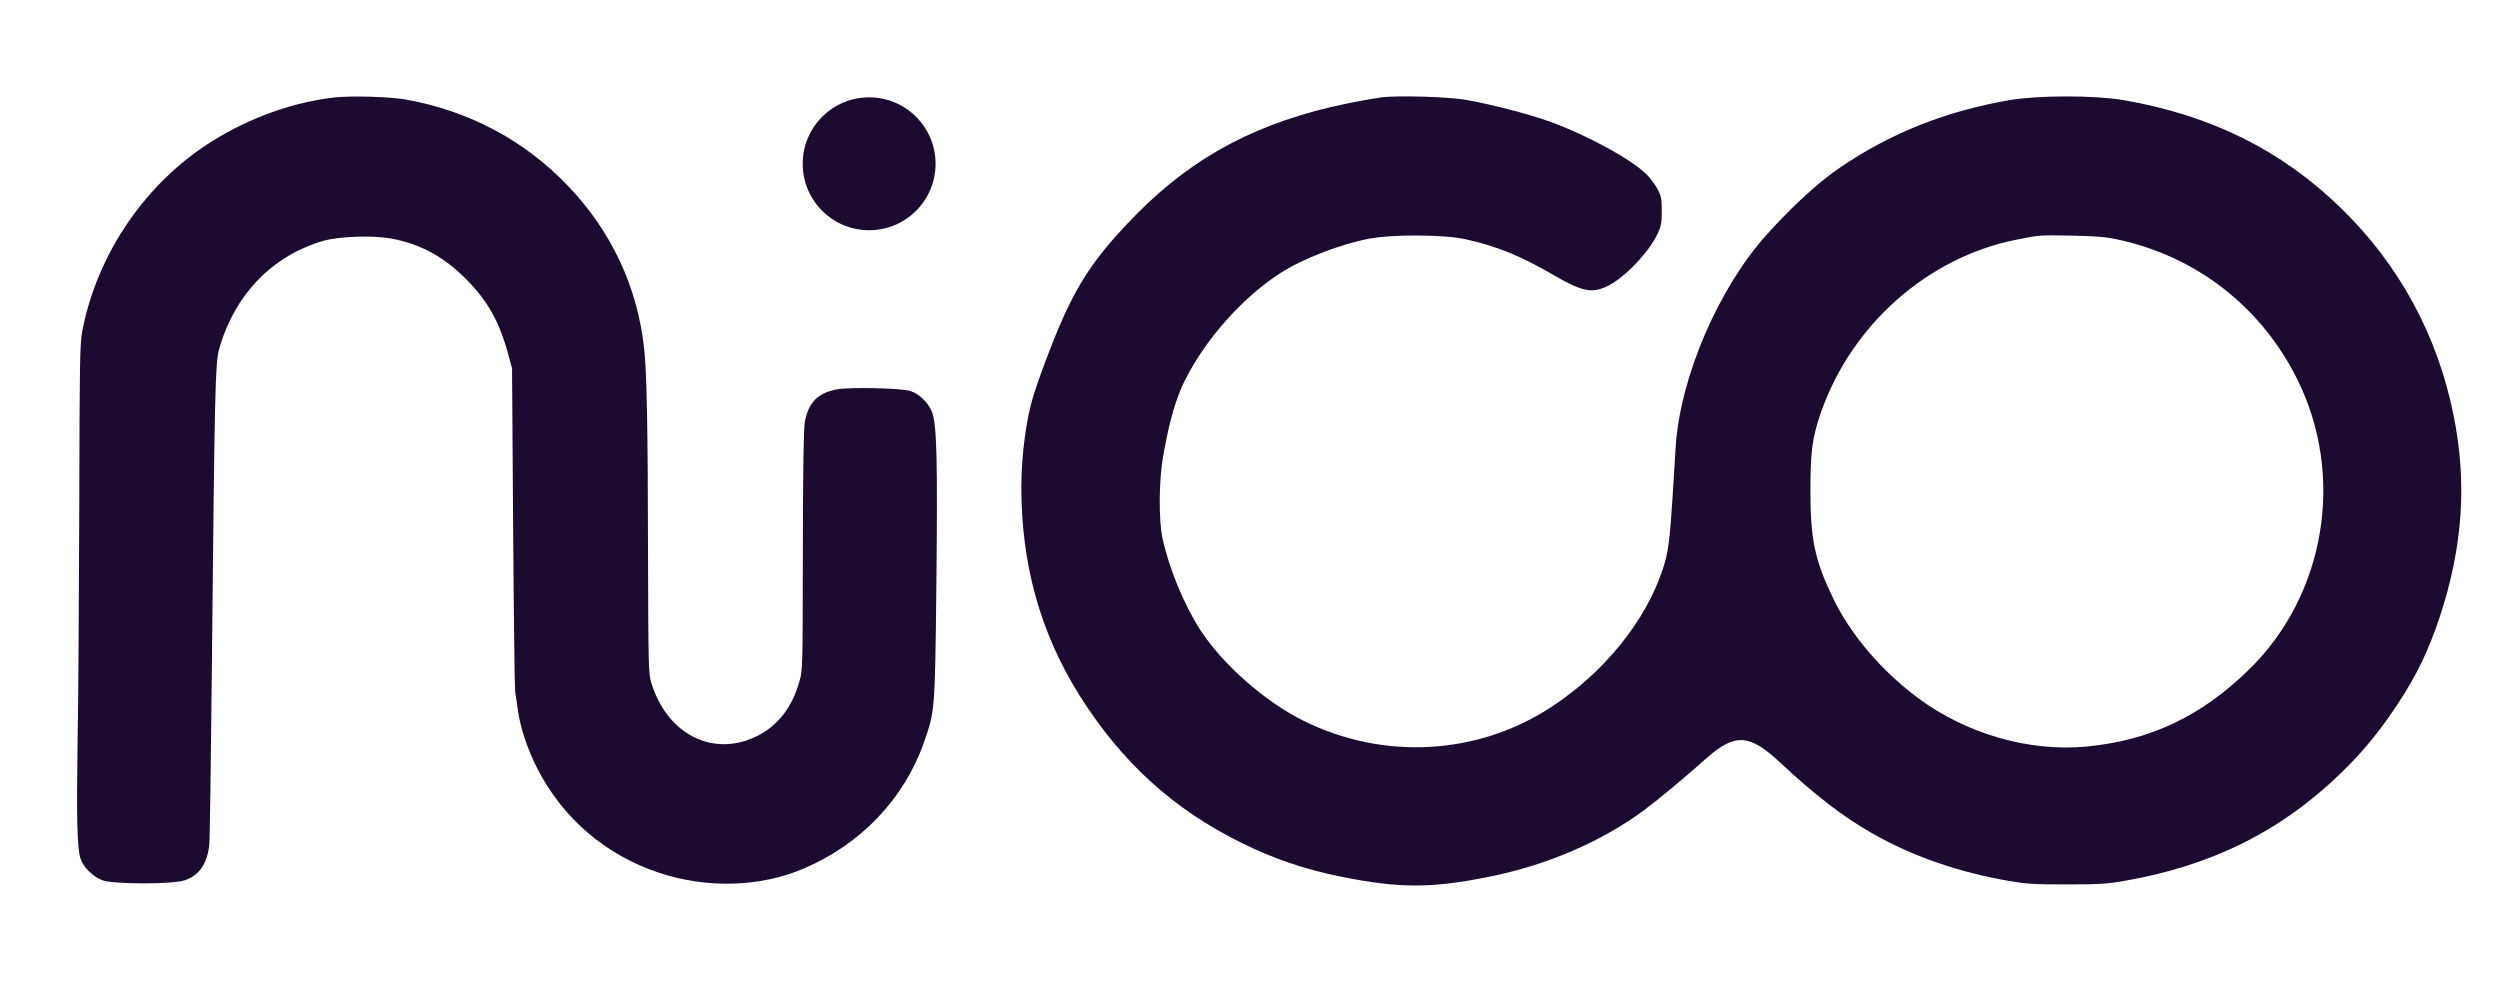
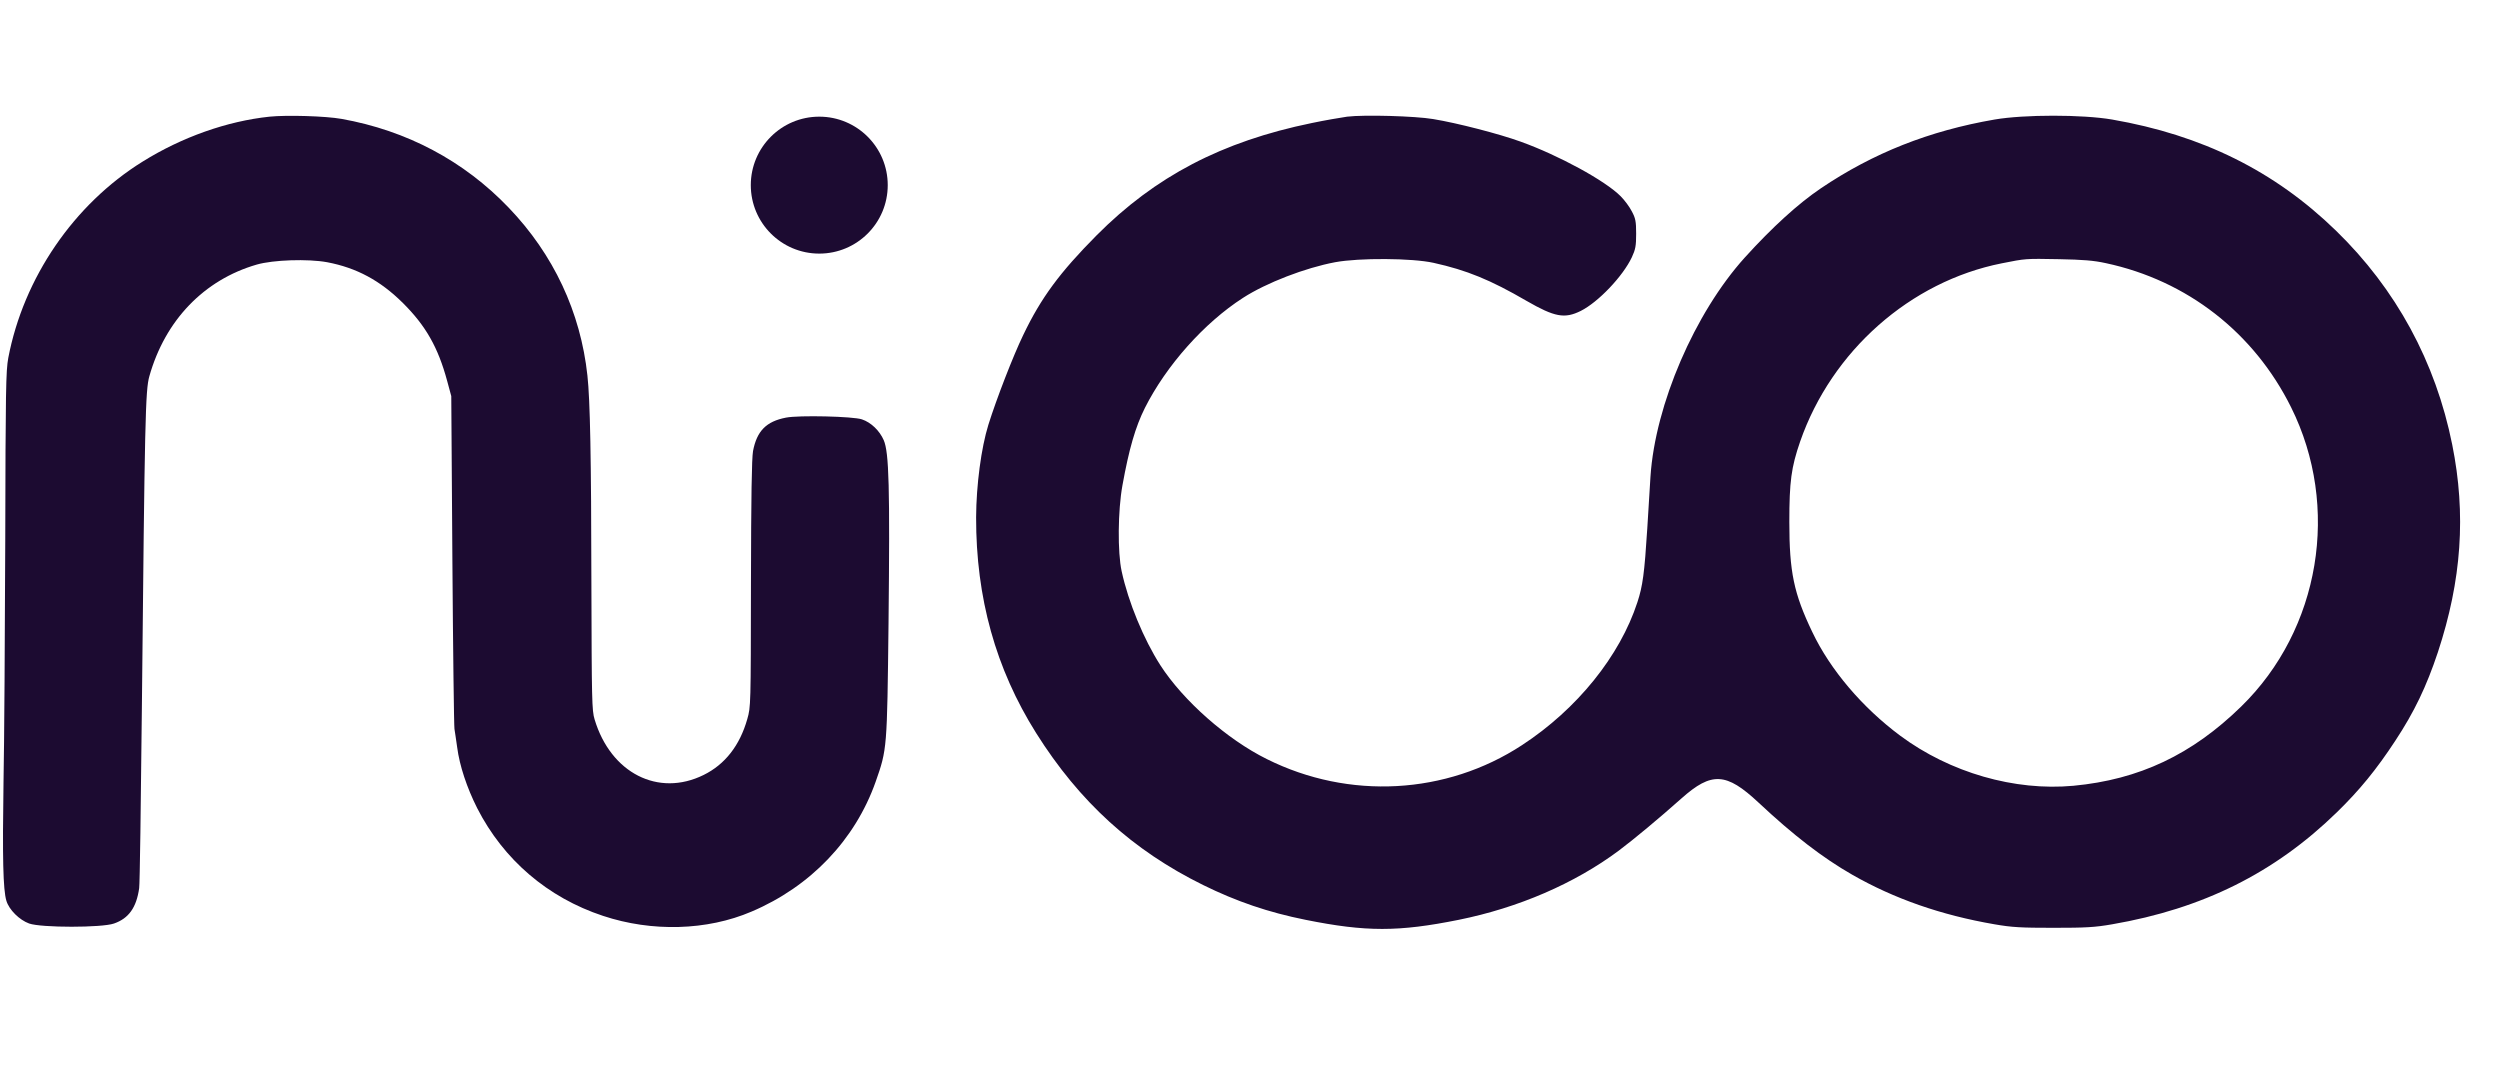
- <svg xmlns="http://www.w3.org/2000/svg" version="1.0" width="1618pt" height="651pt" viewBox="48 0 1522 651" preserveAspectRatio="xMidYMid meet">
+ <svg xmlns="http://www.w3.org/2000/svg" version="1.0" width="1522pt" height="651pt" viewBox="48 0 1570 651" preserveAspectRatio="xMidYMid meet">
  <g transform="translate(0,651) scale(0.1,-0.1)" stroke="none">
    <path d="M2173 5880 c-266 -28 -550 -128 -797 -282 -432 -268 -748 -730 -844 -1233 -15 -81 -17 -198 -19 -1150 -2 -583 -6 -1267 -11 -1520 -7 -467 -3 -669 18 -739 17 -57 82 -121 143 -143 76 -27 457 -27 533 0 92 32 141 100 158 222 4 22 11 533 17 1135 18 1816 22 1992 47 2080 99 351 343 605 674 701 104 30 321 37 442 15 185 -35 334 -115 476 -256 143 -142 221 -278 278 -489 l26 -96 7 -1030 c4 -566 10 -1043 13 -1060 3 -16 10 -68 17 -115 15 -116 61 -254 126 -383 165 -323 442 -561 790 -676 307 -102 653 -93 933 27 370 157 650 450 779 815 72 205 72 205 81 997 9 856 3 1071 -30 1148 -26 60 -80 112 -137 131 -54 19 -397 27 -477 11 -124 -24 -183 -84 -207 -210 -8 -47 -12 -279 -13 -835 -1 -763 -1 -771 -23 -848 -47 -166 -140 -285 -274 -351 -285 -141 -584 12 -685 349 -17 55 -18 121 -20 845 -1 806 -8 1158 -25 1314 -43 399 -213 761 -494 1054 -282 295 -641 485 -1050 558 -101 18 -344 25 -452 14z" fill="#1C0B31" />
    <path d="M8940 5880 c-41 -6 -141 -23 -222 -40 -565 -116 -983 -335 -1352 -706 -230 -232 -348 -391 -460 -625 -63 -130 -168 -401 -219 -564 -45 -145 -76 -379 -77 -581 -1 -505 123 -951 377 -1355 272 -432 606 -736 1048 -954 209 -103 410 -172 645 -219 378 -76 582 -76 960 0 376 76 728 228 1005 434 95 71 257 206 395 329 189 168 281 163 483 -26 220 -206 403 -347 588 -453 264 -151 558 -254 895 -312 109 -19 166 -22 369 -22 203 0 260 3 369 22 569 98 1021 323 1410 702 143 139 250 270 368 450 120 182 196 341 268 557 149 452 178 865 90 1303 -104 520 -353 978 -731 1345 -385 374 -840 599 -1405 697 -187 32 -551 32 -738 0 -411 -71 -762 -210 -1091 -432 -142 -96 -305 -244 -478 -435 -314 -348 -562 -923 -592 -1375 -3 -47 -12 -193 -20 -325 -18 -285 -29 -363 -62 -464 -110 -338 -379 -672 -725 -898 -475 -311 -1086 -345 -1603 -87 -250 124 -524 366 -668 589 -105 164 -201 396 -243 590 -26 118 -24 381 5 540 41 227 81 366 141 486 134 266 372 534 616 691 147 95 392 189 579 224 151 28 483 26 618 -4 208 -46 357 -107 584 -239 177 -102 239 -113 340 -63 110 55 265 218 321 337 23 50 27 71 27 148 0 78 -4 97 -27 140 -14 28 -46 71 -70 95 -97 98 -389 257 -628 343 -135 49 -398 117 -550 142 -113 19 -432 28 -540 15z m4765 -920 c510 -109 930 -436 1163 -905 311 -625 183 -1395 -313 -1879 -309 -302 -640 -459 -1054 -498 -369 -34 -774 82 -1087 314 -238 177 -440 414 -553 652 -116 242 -144 377 -144 691 0 253 12 343 68 505 198 569 692 1005 1266 1119 151 30 147 30 359 26 152 -3 217 -8 295 -25z" fill="#1C0B31" />
    <circle r="430" cx="5625" cy="5450" fill="#1C0B31" />
  </g>
</svg>
